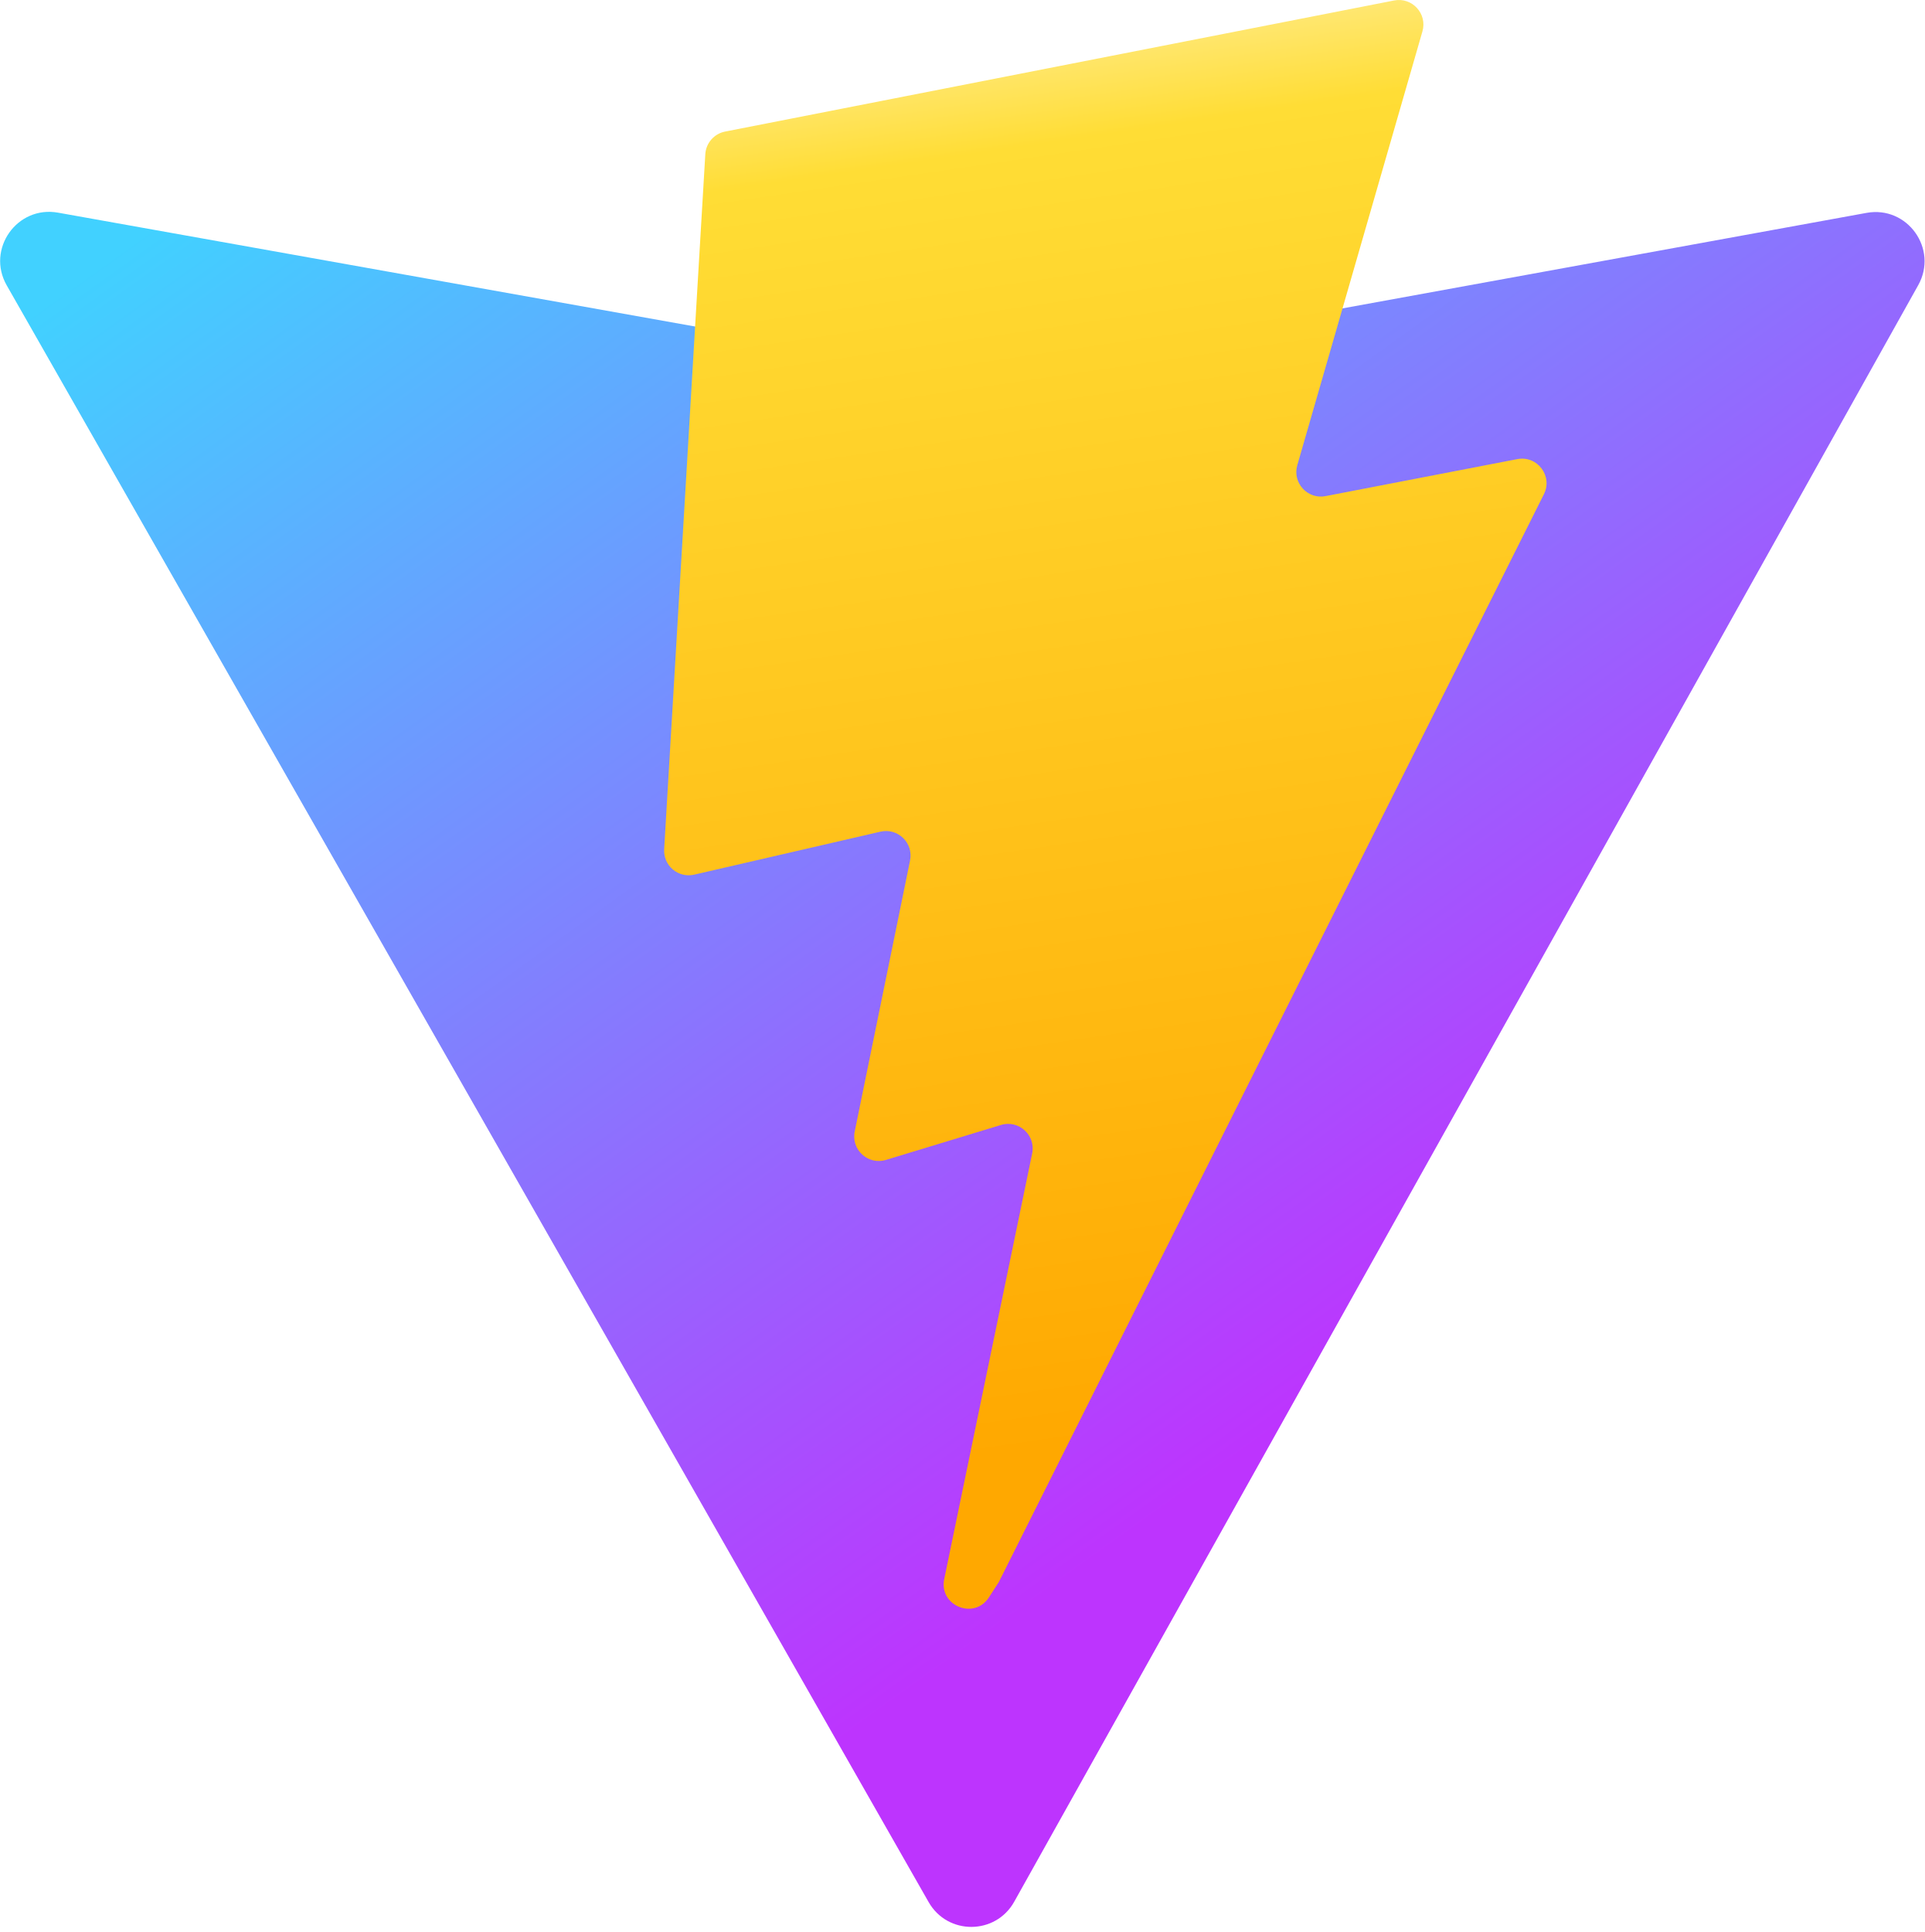
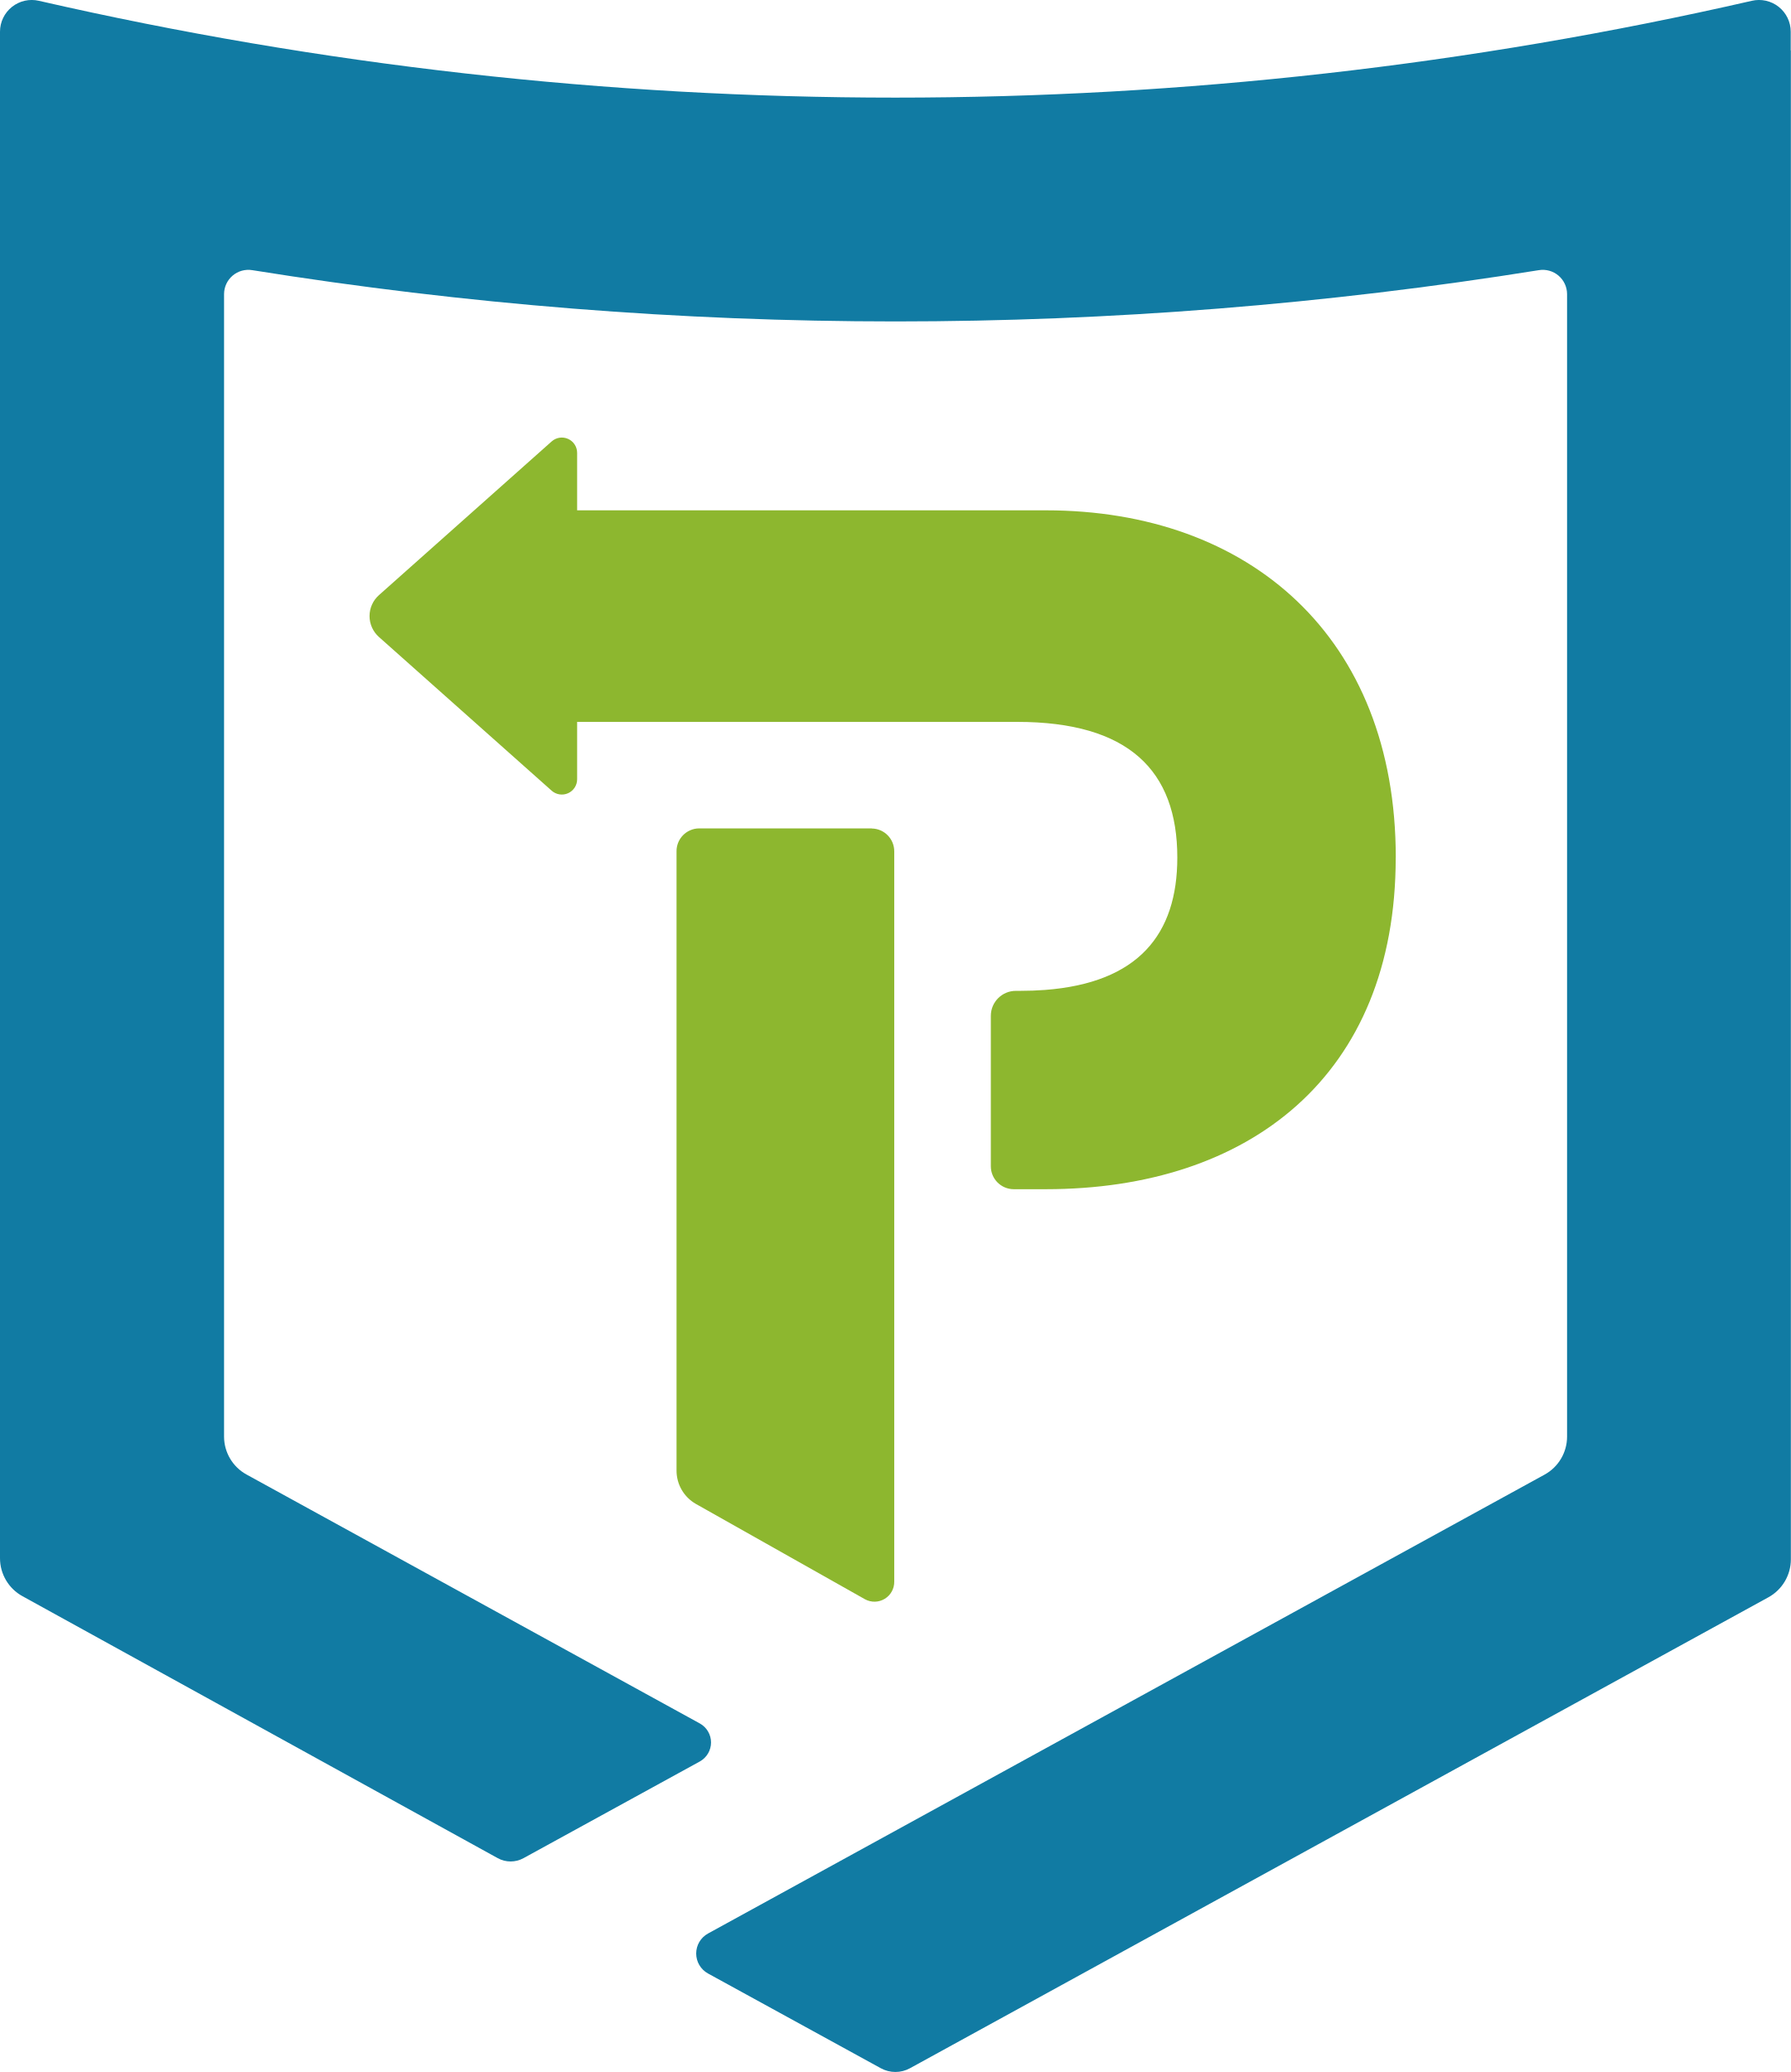
- <svg xmlns="http://www.w3.org/2000/svg" aria-hidden="true" role="img" class="iconify iconify--logos" width="31.88" height="32" preserveAspectRatio="xMidYMid meet" viewBox="0 0 256 257">
-   <defs>
-     <linearGradient id="IconifyId1813088fe1fbc01fb466" x1="-.828%" x2="57.636%" y1="7.652%" y2="78.411%">
-       <stop offset="0%" stop-color="#41D1FF" />
-       <stop offset="100%" stop-color="#BD34FE" />
-     </linearGradient>
-     <linearGradient id="IconifyId1813088fe1fbc01fb467" x1="43.376%" x2="50.316%" y1="2.242%" y2="89.03%">
-       <stop offset="0%" stop-color="#FFEA83" />
-       <stop offset="8.333%" stop-color="#FFDD35" />
-       <stop offset="100%" stop-color="#FFA800" />
-     </linearGradient>
-   </defs>
-   <path fill="url(#IconifyId1813088fe1fbc01fb466)" d="M255.153 37.938L134.897 252.976c-2.483 4.44-8.862 4.466-11.382.048L.875 37.958c-2.746-4.814 1.371-10.646 6.827-9.67l120.385 21.517a6.537 6.537 0 0 0 2.322-.004l117.867-21.483c5.438-.991 9.574 4.796 6.877 9.62Z" />
-   <path fill="url(#IconifyId1813088fe1fbc01fb467)" d="M185.432.063L96.44 17.501a3.268 3.268 0 0 0-2.634 3.014l-5.474 92.456a3.268 3.268 0 0 0 3.997 3.378l24.777-5.718c2.318-.535 4.413 1.507 3.936 3.838l-7.361 36.047c-.495 2.426 1.782 4.5 4.151 3.78l15.304-4.649c2.372-.72 4.652 1.36 4.15 3.788l-11.698 56.621c-.732 3.542 3.979 5.473 5.943 2.437l1.313-2.028l72.516-144.72c1.215-2.423-.88-5.186-3.54-4.672l-25.505 4.922c-2.396.462-4.435-1.77-3.759-4.114l16.646-57.705c.677-2.35-1.37-4.583-3.769-4.113Z" />
+ <svg xmlns="http://www.w3.org/2000/svg" id="Groupe_181" data-name="Groupe 181" width="61.424" height="71.065" viewBox="0 0 61.424 71.065">
+   <path id="Tracé_61" data-name="Tracé 61" d="M61.424,1.731V53.484a1.487,1.487,0,0,1-.771,1.3L31.211,70.936a1.042,1.042,0,0,1-1,0l-5.928-3.25a.782.782,0,0,1,0-1.37l28.694-15.74a1.485,1.485,0,0,0,.771-1.3V10.088a.833.833,0,0,0-.968-.822,139.282,139.282,0,0,1-44.127,0,.833.833,0,0,0-.968.822l0,39.185a1.485,1.485,0,0,0,.771,1.3L24,59.109a.745.745,0,0,1,0,1.307l-6.045,3.315a.917.917,0,0,1-.883,0L.773,54.747A1.486,1.486,0,0,1,0,53.446V7.6H0V1.087A1.088,1.088,0,0,1,1.336.028a131.591,131.591,0,0,0,58.747,0,1.088,1.088,0,0,1,1.336,1.059v.649Z" transform="translate(0 0)" fill="#117ba3" />
+   <path id="Tracé_62" data-name="Tracé 62" d="M54.11,36.8c0,7.495-5.033,11.374-12,11.374h-1.1a.787.787,0,0,1-.787-.787V42.229a.858.858,0,0,1,.858-.858h.143q.446,0,.853-.031c3.2-.243,4.542-1.9,4.542-4.542,0-2.992-1.679-4.652-5.494-4.652H26.034v1.967a.525.525,0,0,1-.875.392l-5.923-5.271a.96.96,0,0,1,0-1.435l5.923-5.271a.525.525,0,0,1,.875.393V24.89H42.112c6.965,0,12,4.329,12,11.909m-17.969-1h-5.93a.781.781,0,0,0-.77.791V57.82a1.314,1.314,0,0,0,.66,1.146l5.807,3.274a.678.678,0,0,0,1-.611V36.594a.781.781,0,0,0-.77-.791" transform="translate(-6.239 -7.387)" fill="#8db72f" />
</svg>
